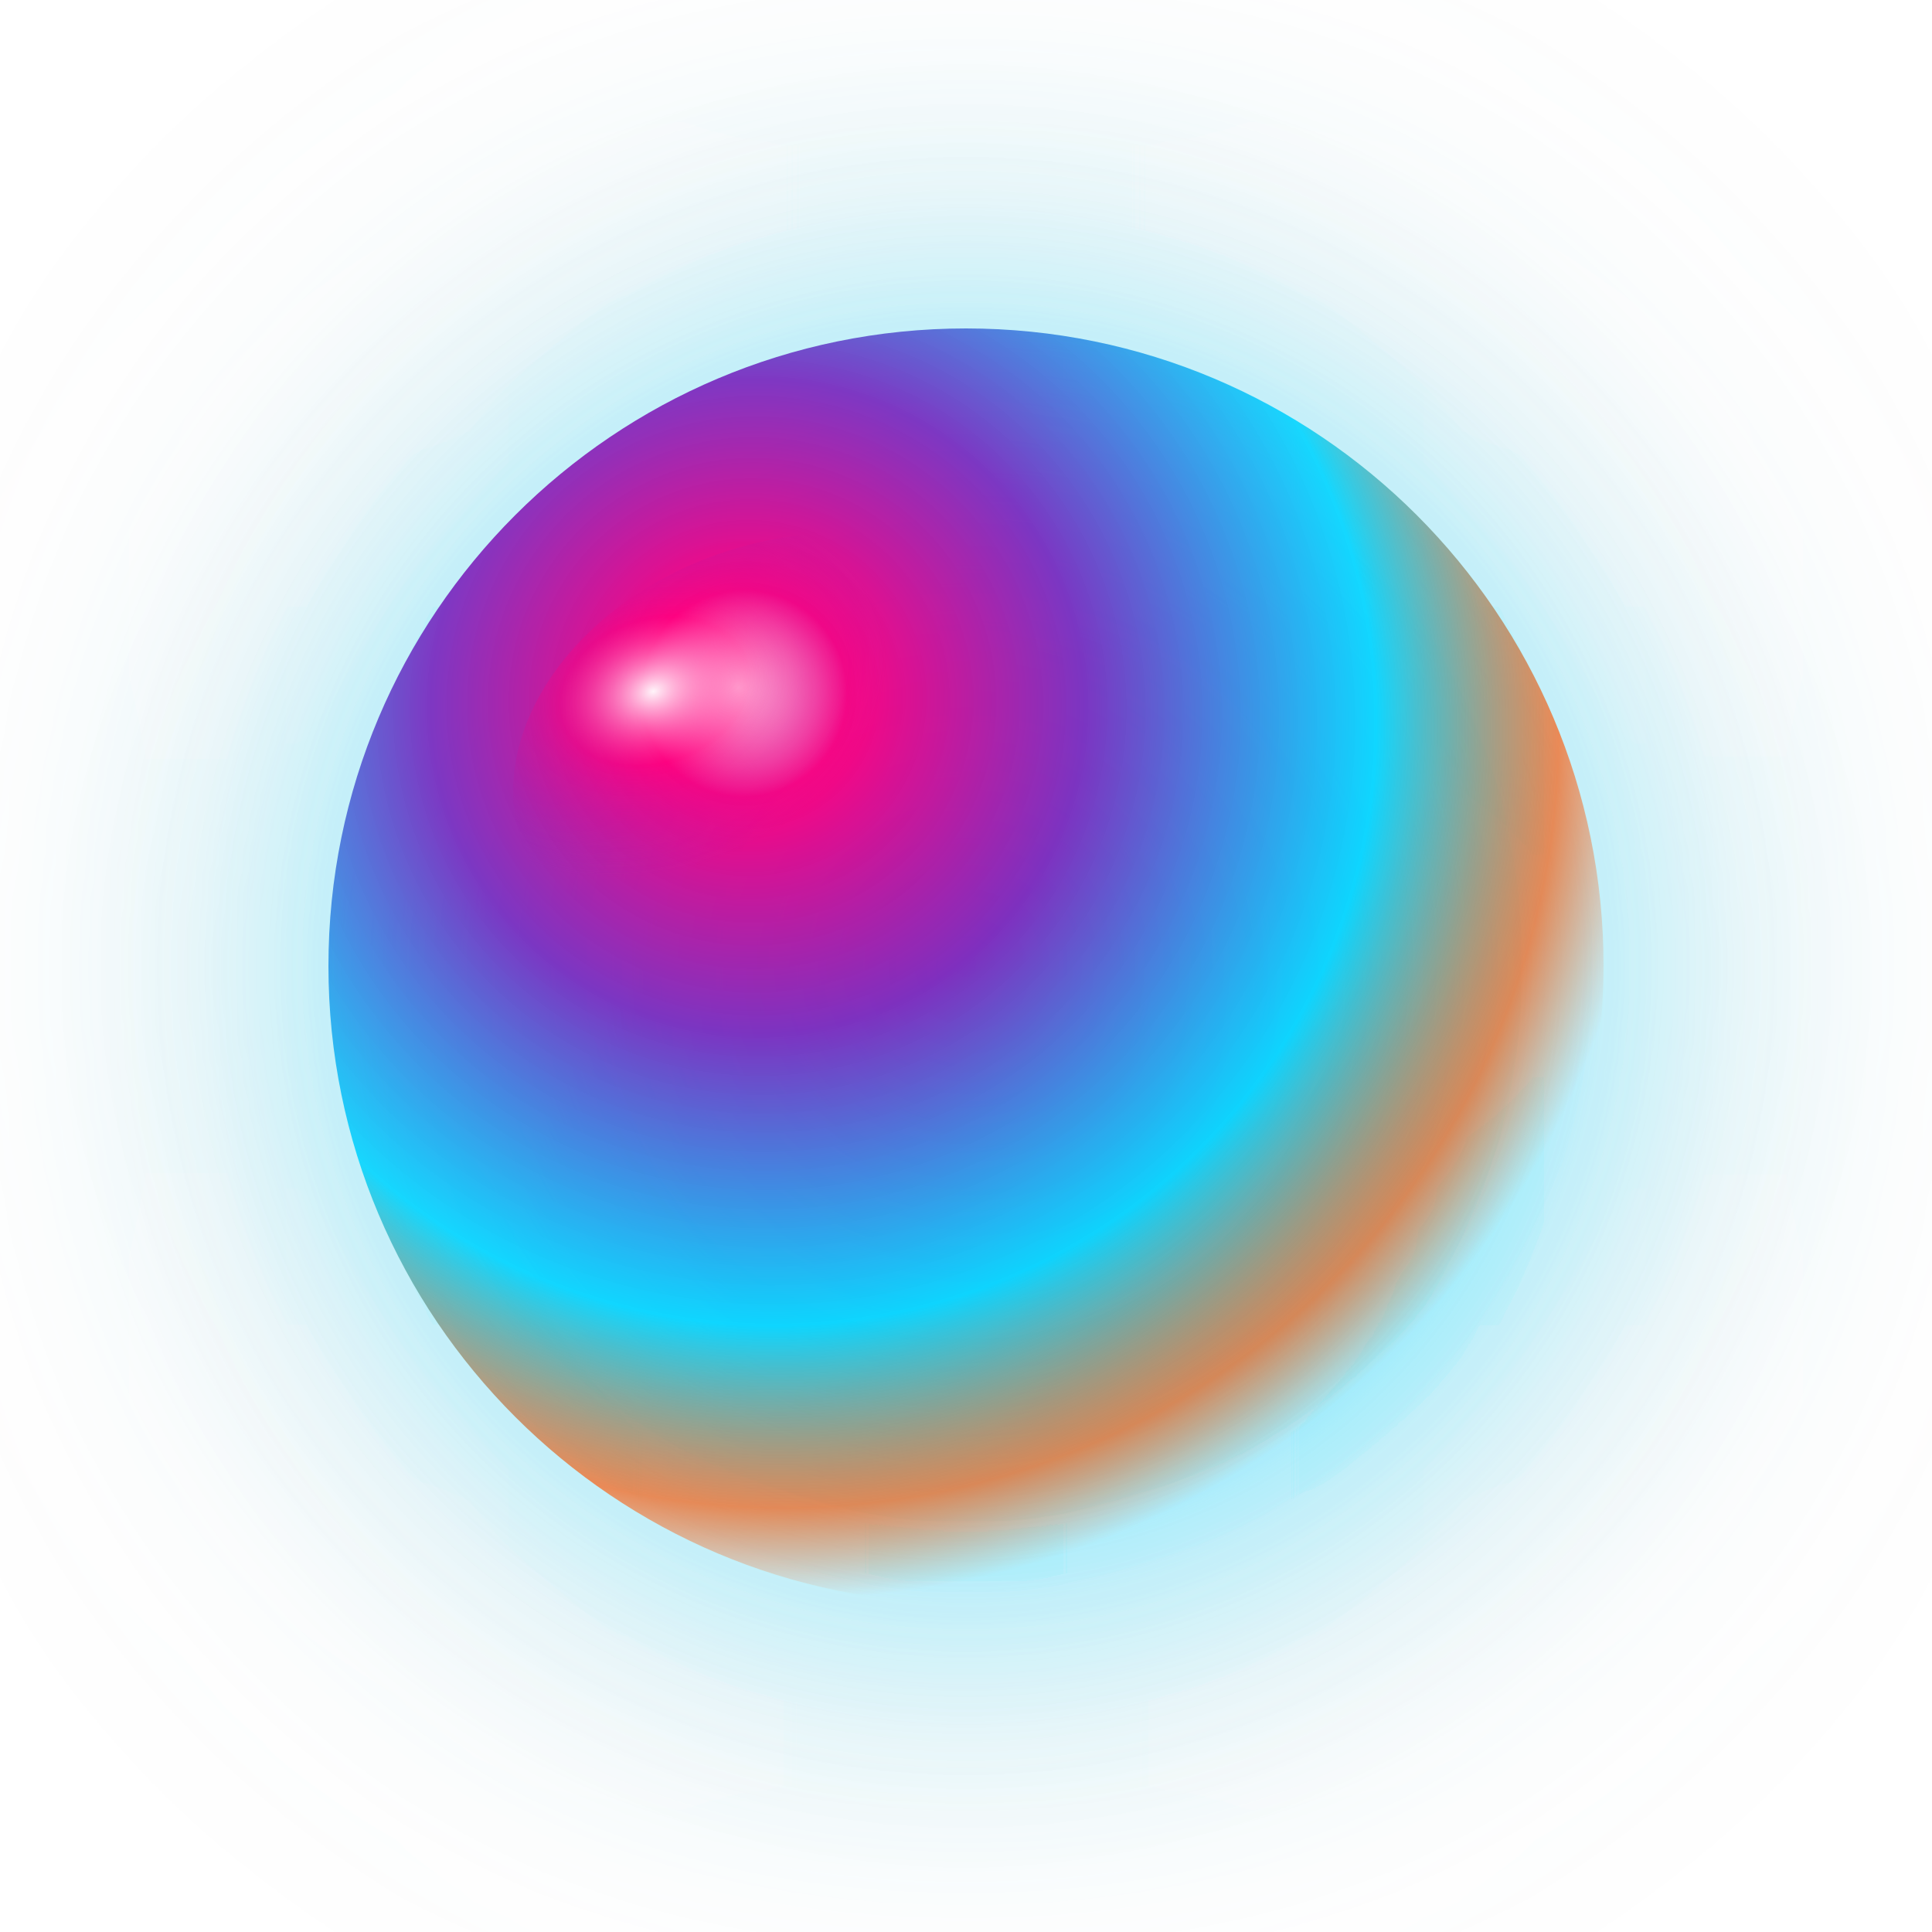
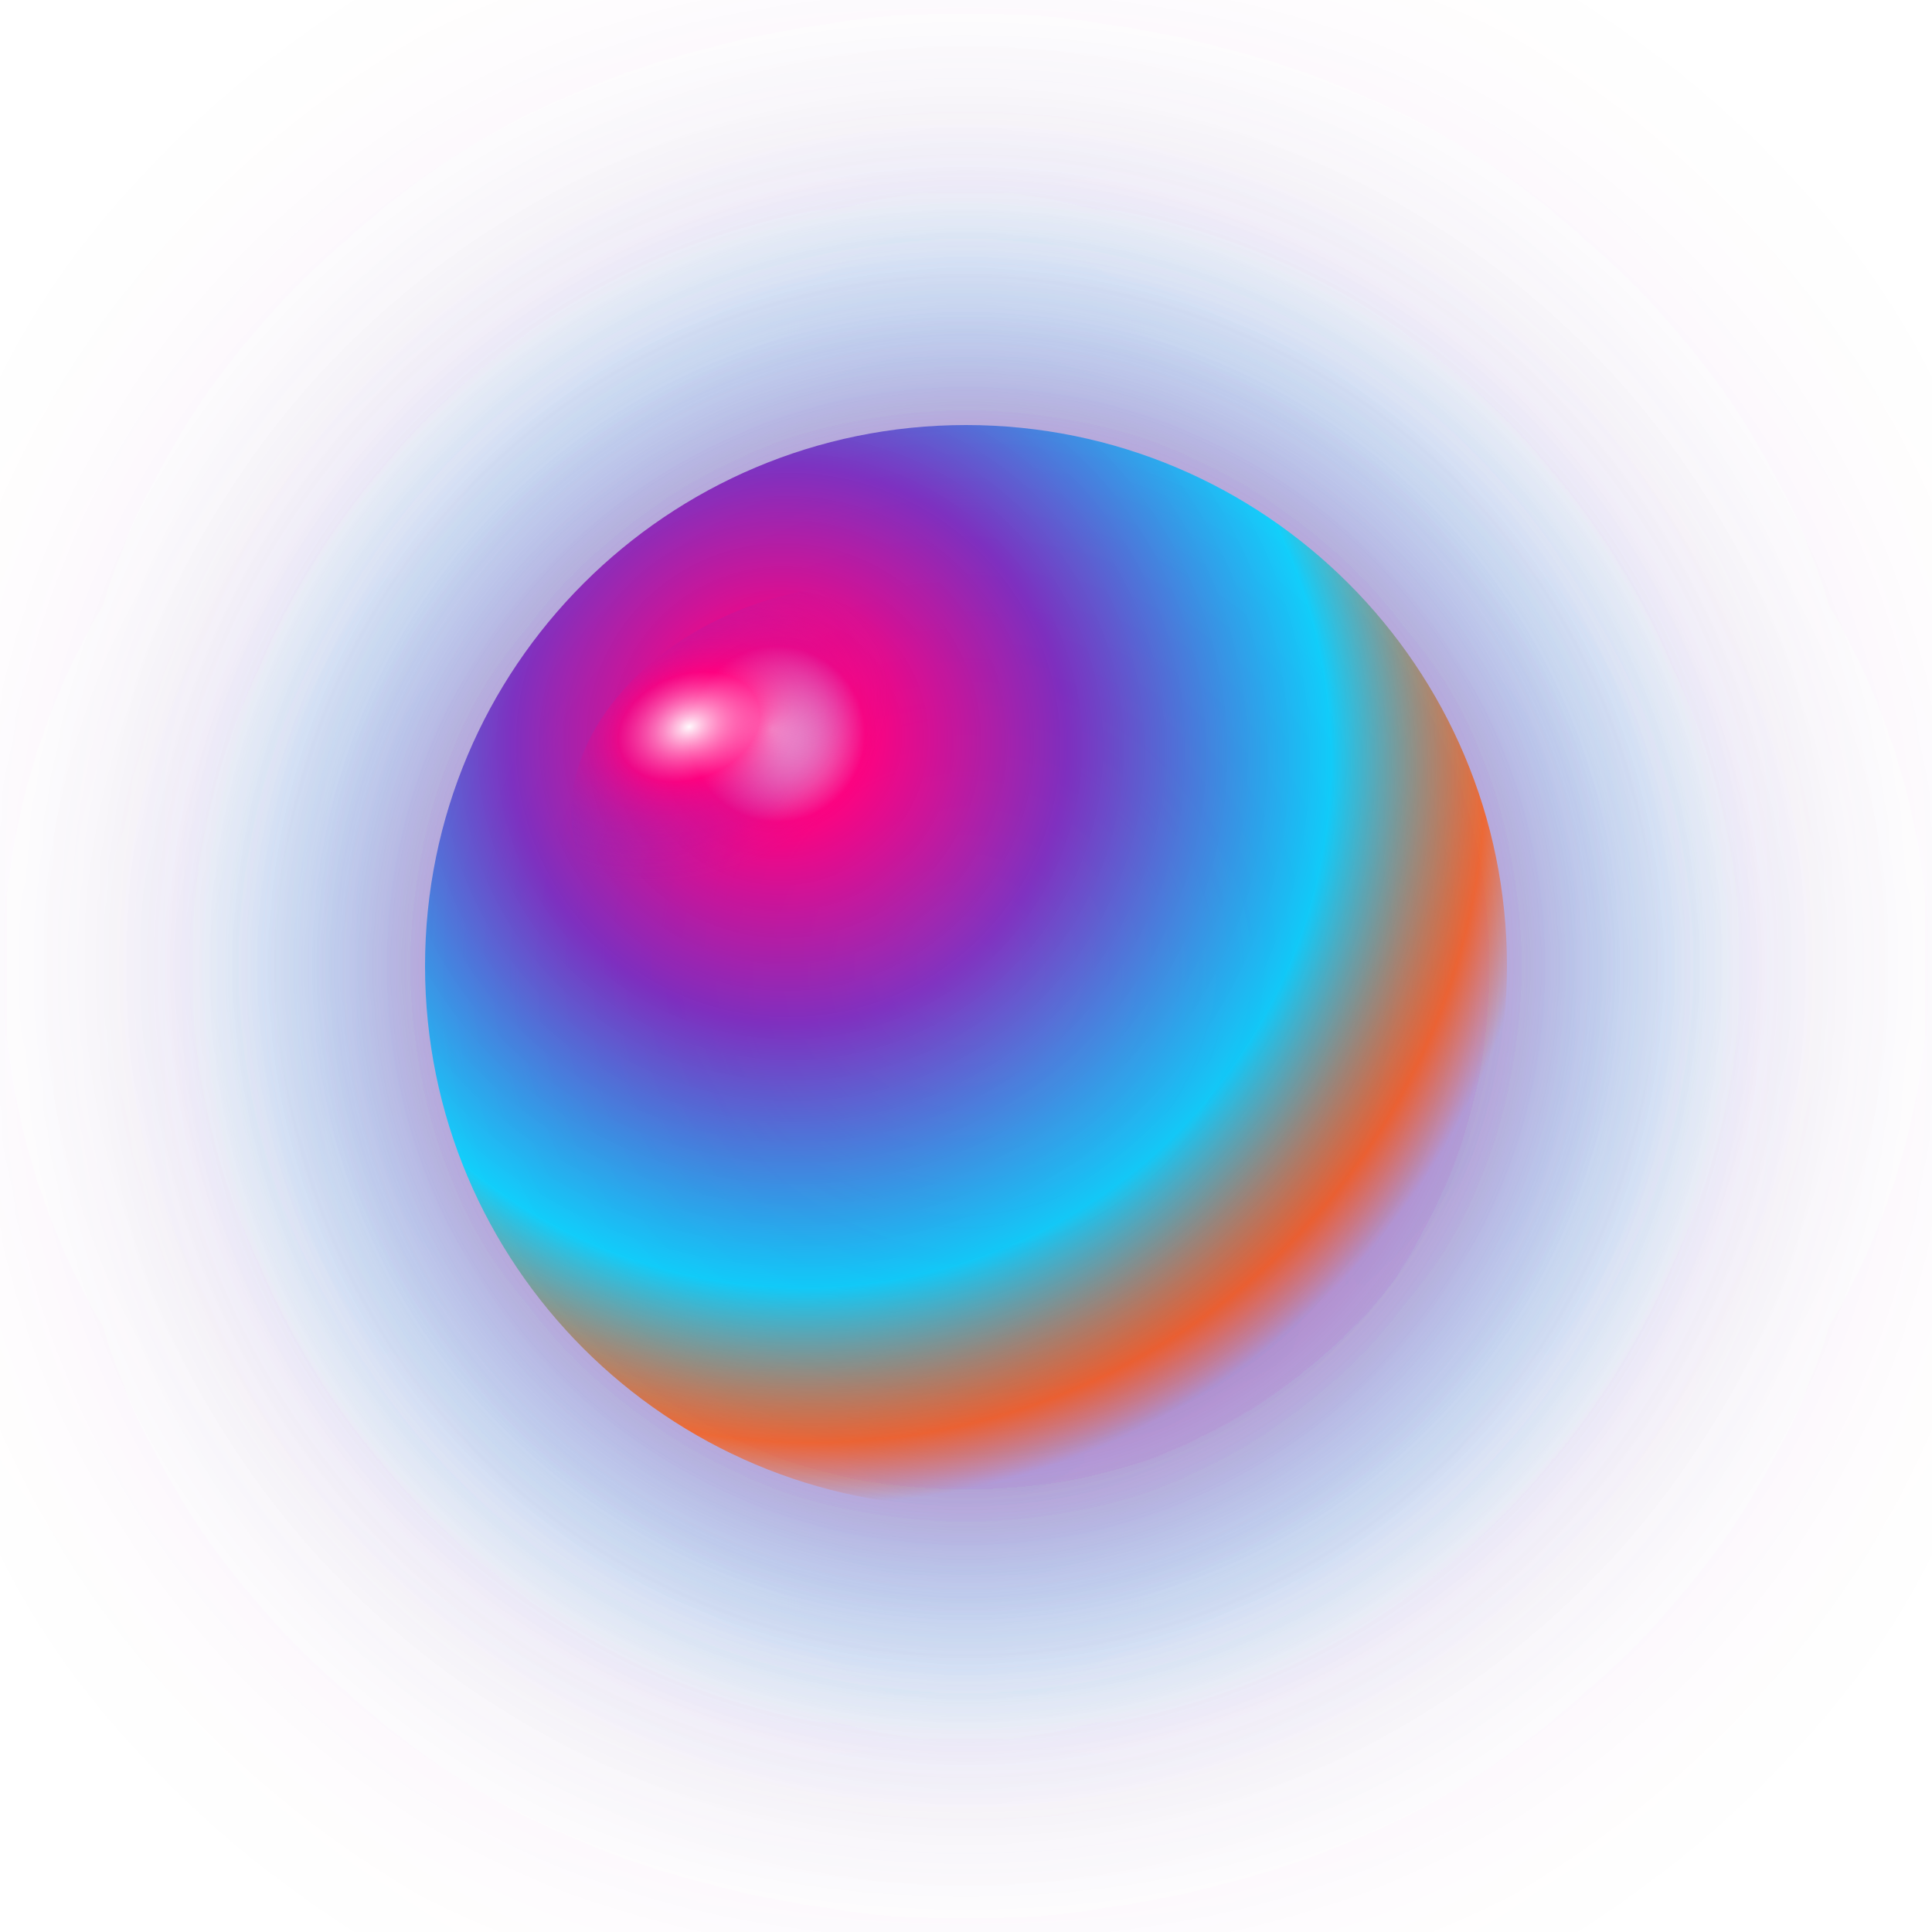
- <svg xmlns="http://www.w3.org/2000/svg" width="800" height="800" viewBox="0 0 800 800">
+ <svg xmlns="http://www.w3.org/2000/svg" width="1000" height="1000" viewBox="0 0 1000 1000">
  <defs>
-     <filter id="softGlow" x="-50%" y="-50%" width="200%" height="200%">
-       <feGaussianBlur stdDeviation="36" result="blur" />
+     <filter id="ultraAura" x="-60%" y="-60%" width="220%" height="220%">
+       <feGaussianBlur stdDeviation="80" result="blur1" />
    </filter>
-     <filter id="intenseAura" x="-50%" y="-50%" width="200%" height="200%">
-       <feGaussianBlur stdDeviation="64" result="blur" />
+     <filter id="softCorona" x="-40%" y="-40%" width="180%" height="180%">
+       <feGaussianBlur stdDeviation="45" result="blur2" />
    </filter>
-     <radialGradient id="auraGrad" cx="50%" cy="50%" r="50%">
-       <stop offset="0%" stop-color="#ff007f" stop-opacity="0.85" />
-       <stop offset="38%" stop-color="#00d4ff" stop-opacity="0.45" />
-       <stop offset="75%" stop-color="#00d4ff" stop-opacity="0.15" />
+     <filter id="intenseGlow" x="-30%" y="-30%" width="160%" height="160%">
+       <feGaussianBlur stdDeviation="22" result="blur3" />
+     </filter>
+     <radialGradient id="outerRadiance" cx="50%" cy="50%" r="50%">
+       <stop offset="0%" stop-color="#ff007f" stop-opacity="0.95" />
+       <stop offset="25%" stop-color="#00d4ff" stop-opacity="0.70" />
+       <stop offset="55%" stop-color="#00d4ff" stop-opacity="0.35" />
+       <stop offset="80%" stop-color="#7b2cbf" stop-opacity="0.10" />
      <stop offset="100%" stop-color="#ff5400" stop-opacity="0.0" />
+     </radialGradient>
+     <radialGradient id="coronalHalo" cx="50%" cy="50%" r="50%">
+       <stop offset="0%" stop-color="#ffffff" stop-opacity="0.80" />
+       <stop offset="35%" stop-color="#ff007f" stop-opacity="0.65" />
+       <stop offset="70%" stop-color="#ff007f" stop-opacity="0.30" />
+       <stop offset="100%" stop-color="#00d4ff" stop-opacity="0.0" />
    </radialGradient>
    <radialGradient id="orbVolumetric" cx="36%" cy="32%" r="68%" fx="32%" fy="28%">
      <stop offset="0%" stop-color="#ffffff" stop-opacity="1.0" />
      <stop offset="12%" stop-color="#ff007f" stop-opacity="0.98" />
-       <stop offset="38%" stop-color="#7b2cbf" stop-opacity="0.94" />
-       <stop offset="70%" stop-color="#00d4ff" stop-opacity="0.88" />
-       <stop offset="90%" stop-color="#ff5400" stop-opacity="0.65" />
+       <stop offset="38%" stop-color="#7b2cbf" stop-opacity="0.95" />
+       <stop offset="72%" stop-color="#00d4ff" stop-opacity="0.90" />
+       <stop offset="92%" stop-color="#ff5400" stop-opacity="0.75" />
      <stop offset="100%" stop-color="#ff5400" stop-opacity="0.0" />
    </radialGradient>
    <radialGradient id="specularGleam" cx="30%" cy="26%" r="42%">
-       <stop offset="0%" stop-color="#ffffff" stop-opacity="0.95" />
-       <stop offset="40%" stop-color="#ff007f" stop-opacity="0.4" />
+       <stop offset="0%" stop-color="#ffffff" stop-opacity="0.98" />
+       <stop offset="35%" stop-color="#ff007f" stop-opacity="0.60" />
+       <stop offset="80%" stop-color="#7b2cbf" stop-opacity="0.10" />
      <stop offset="100%" stop-color="#7b2cbf" stop-opacity="0.0" />
    </radialGradient>
  </defs>
-   <circle cx="400" cy="400" r="384" fill="url(#auraGrad)" filter="url(#intenseAura)" />
-   <circle cx="400" cy="400" r="326" fill="url(#auraGrad)" filter="url(#softGlow)" />
-   <circle cx="400" cy="400" r="264" fill="url(#orbVolumetric)" />
-   <ellipse cx="328" cy="312" rx="118" ry="88" fill="url(#specularGleam)" transform="rotate(-18 328 312)" />
+   <circle cx="500" cy="500" r="480" fill="url(#outerRadiance)" filter="url(#ultraAura)" />
+   <circle cx="500" cy="500" r="422" fill="url(#outerRadiance)" filter="url(#softCorona)" opacity="0.9" />
+   <circle cx="500" cy="500" r="380" fill="url(#coronalHalo)" filter="url(#intenseGlow)" />
+   <circle cx="500" cy="500" r="280" fill="url(#orbVolumetric)" />
+   <ellipse cx="420" cy="400" rx="128" ry="92" fill="url(#specularGleam)" transform="rotate(-20 420 400)" />
</svg>
